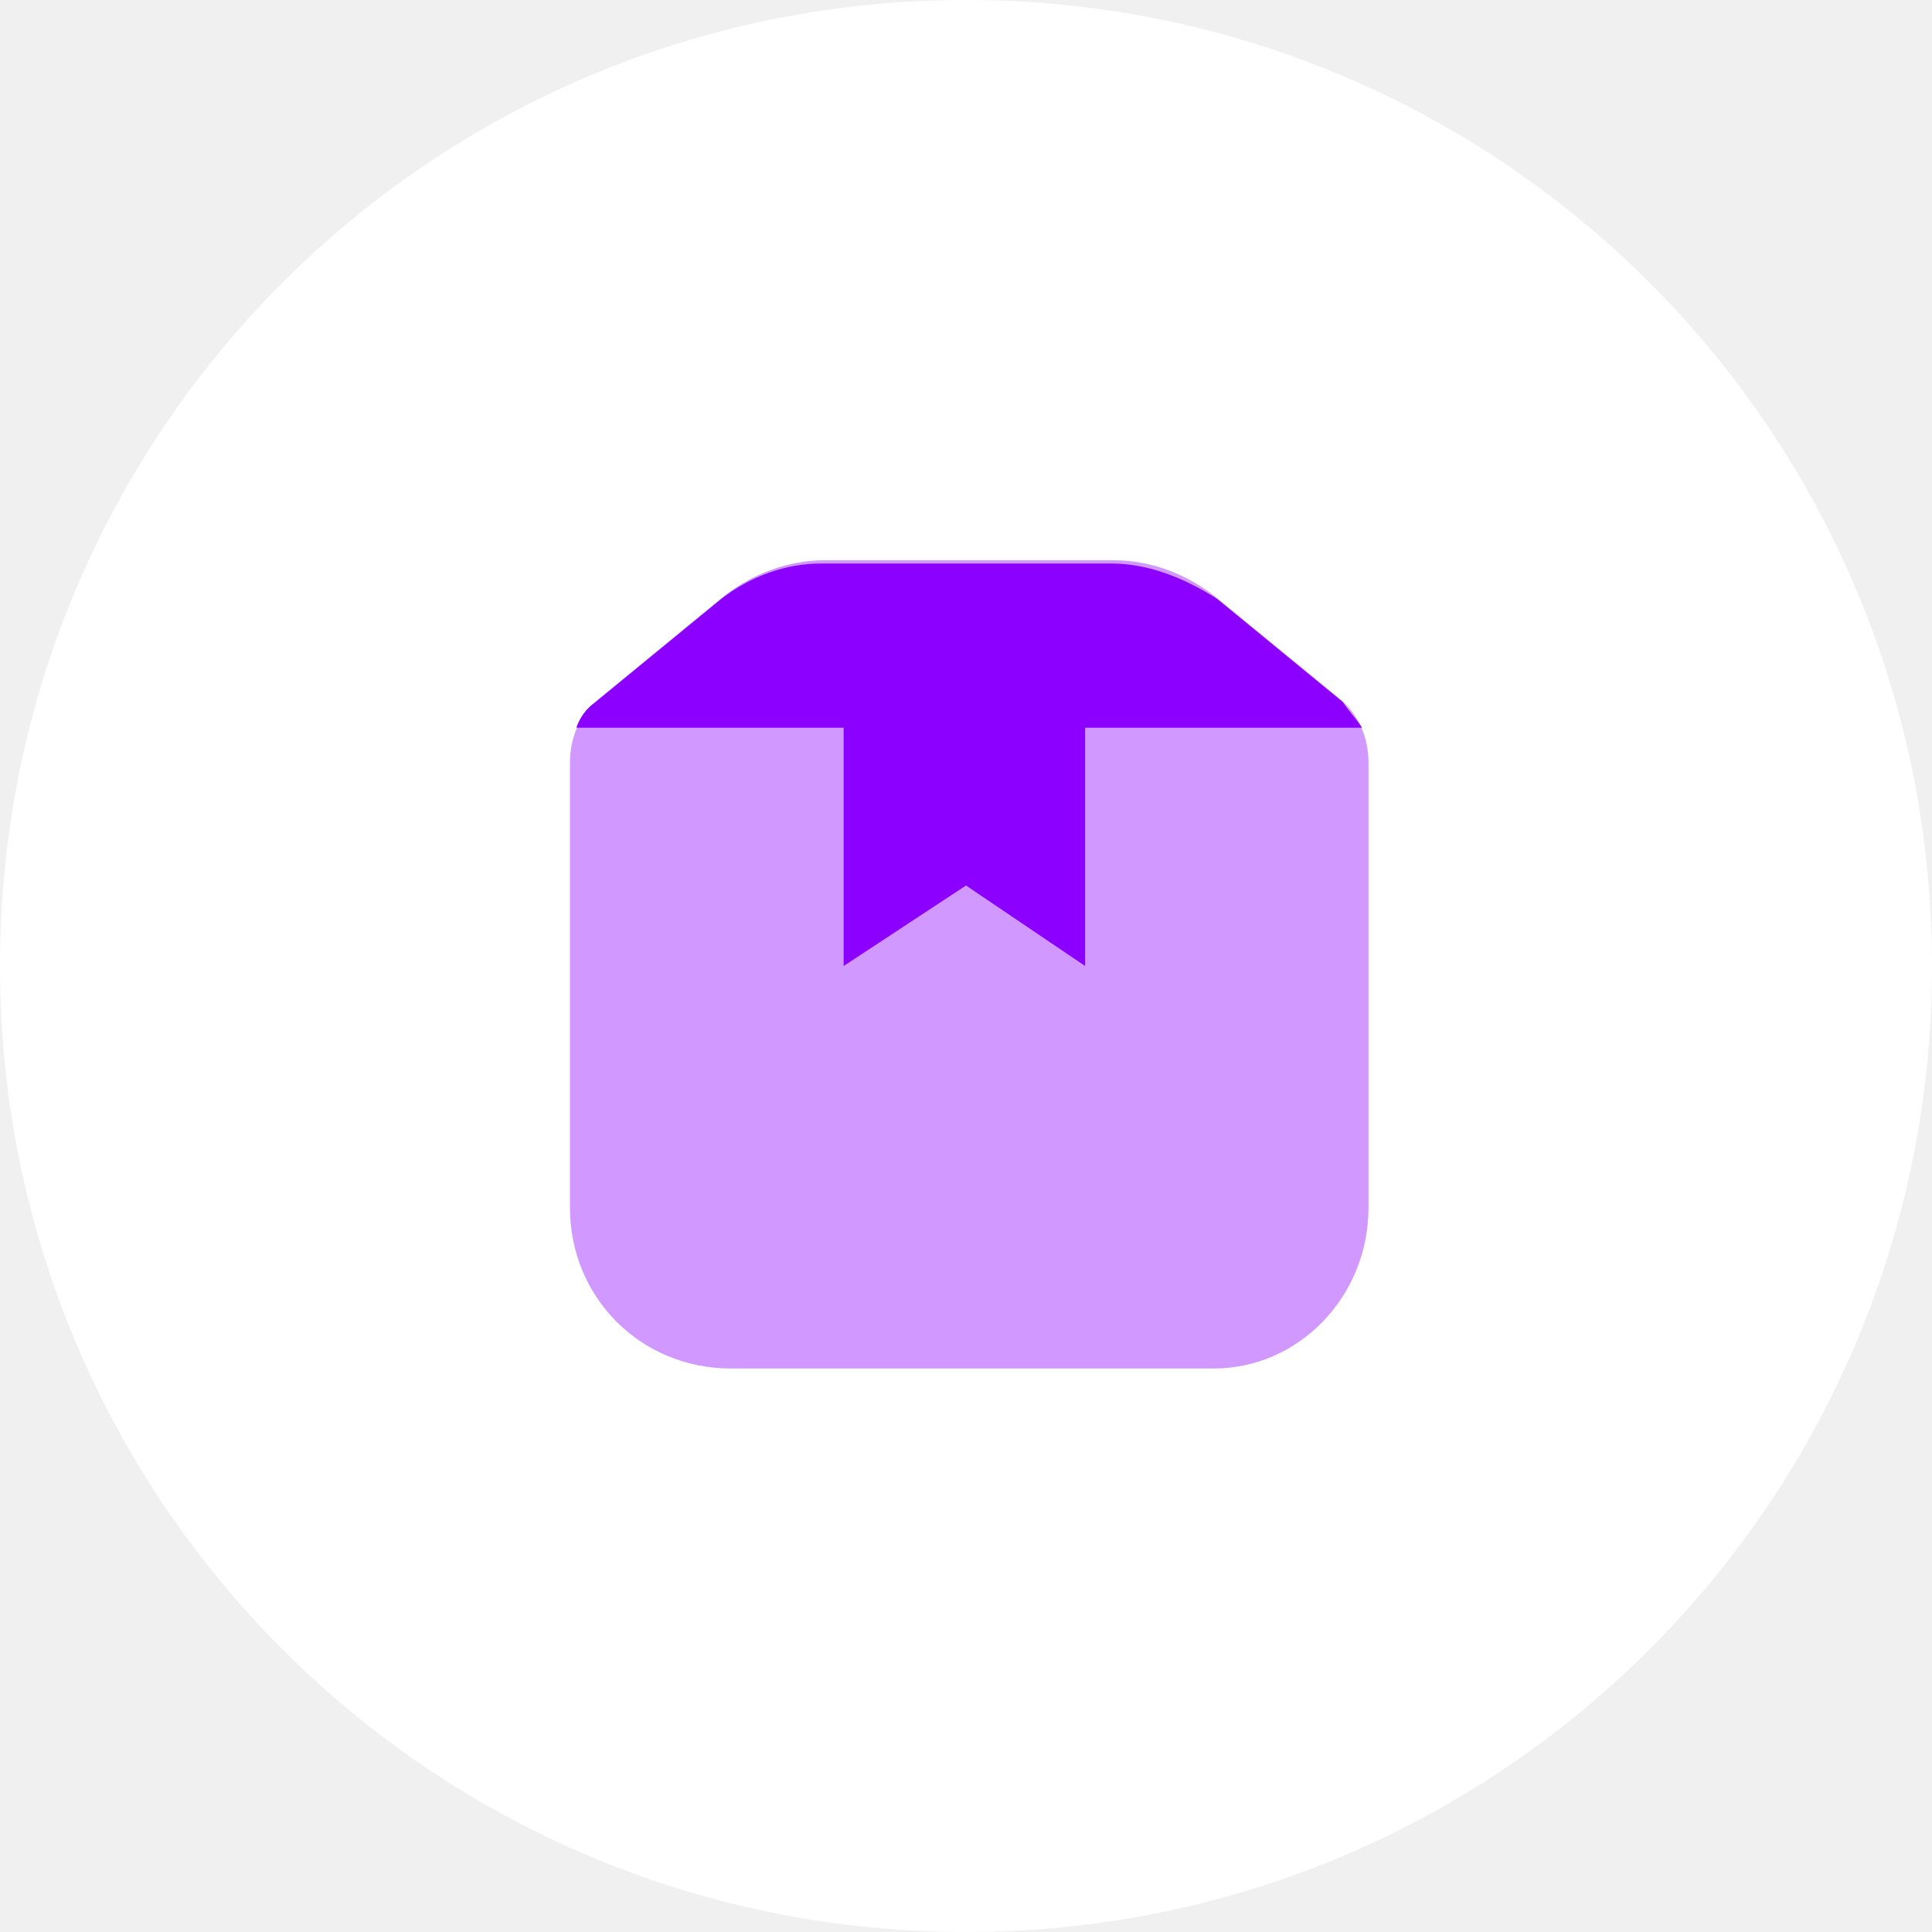
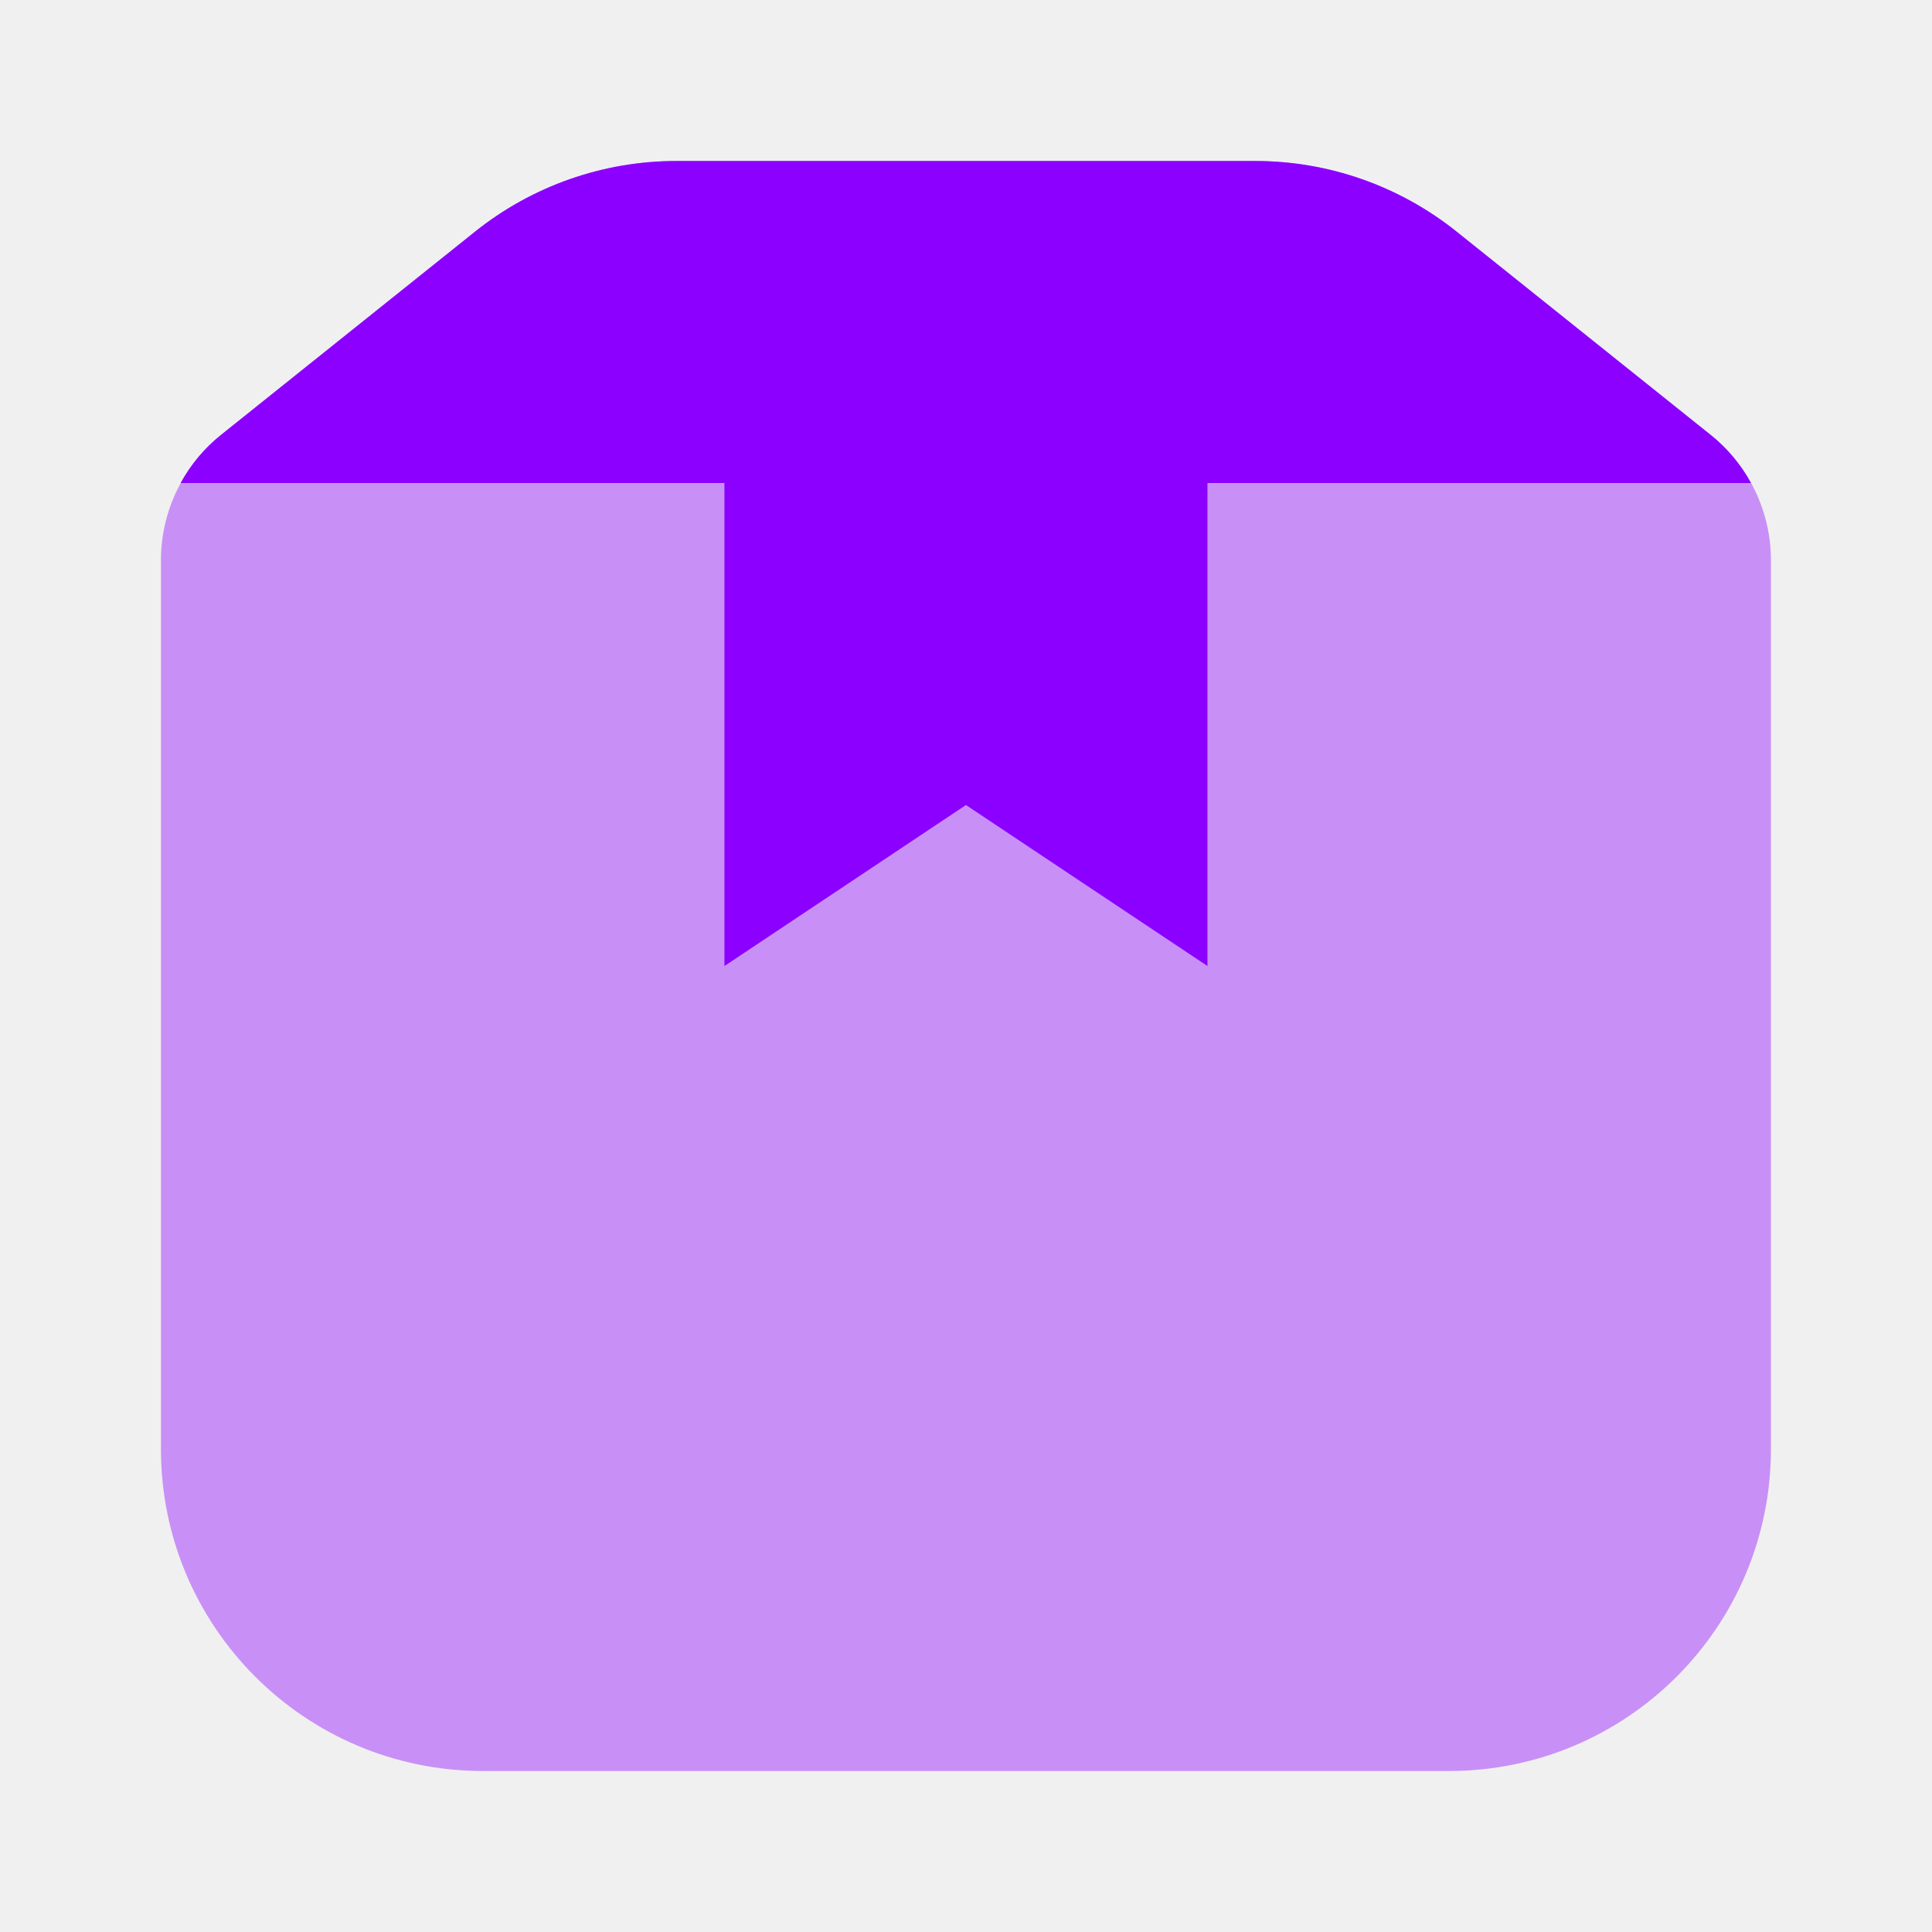
- <svg xmlns="http://www.w3.org/2000/svg" version="1.1" id="Layer_1" x="0px" y="0px" viewBox="0 0 60 60" style="enable-background:new 0 0 60 60;" xml:space="preserve">
-   <style type="text/css">
- 	.st0{fill:#FFFFFF;}
- 	.st1{opacity:0.4;fill:#8B00FF;enable-background:new    ;}
- 	.st2{fill:#8B00FF;}
- </style>
-   <path class="st0" d="M30,0L30,0c16.6,0,30,13.4,30,30l0,0c0,16.6-13.4,30-30,30l0,0C13.4,60,0,46.6,0,30l0,0C0,13.4,13.4,0,30,0z" />
-   <g>
-     <path class="st1" d="M42.5,37.5V23.7c0-0.8-0.3-1.5-0.9-2l-3.9-3.2c-0.9-0.7-2-1.1-3.1-1.1h-9c-1.1,0-2.2,0.4-3.1,1.1l-3.9,3.2   c-0.6,0.5-0.9,1.2-0.9,2v13.8c0,2.8,2.2,5,5,5h15C40.3,42.5,42.5,40.3,42.5,37.5z" />
-     <path class="st2" d="M26.2,22.5h7.5V30L30,27.5L26.2,30V22.5z" />
-     <path class="st2" d="M34.5,17.5h-9c-1.1,0-2.2,0.4-3.1,1.1l-3.9,3.2c-0.3,0.2-0.5,0.5-0.6,0.8h24.4c-0.2-0.3-0.4-0.5-0.6-0.8   l-3.9-3.2C36.7,17.9,35.6,17.5,34.5,17.5z" />
-   </g>
+ <svg xmlns="http://www.w3.org/2000/svg" width="30" height="30" viewBox="0 0 30 30" fill="none">
+   <path opacity="0.4" d="M27.499 22.5V8.702C27.499 7.942 27.154 7.224 26.561 6.75L22.619 3.596C21.732 2.887 20.631 2.5 19.495 2.5L10.503 2.5C9.368 2.5 8.266 2.887 7.379 3.596L3.437 6.75C2.844 7.224 2.499 7.942 2.499 8.702V22.5C2.499 25.262 4.738 27.5 7.499 27.5H22.499C25.26 27.5 27.499 25.262 27.499 22.5Z" fill="#8B00FF" />
+   <path d="M11.249 7.5H18.749V15L14.999 12.5L11.249 15V7.5Z" fill="#8B00FF" />
+   <path d="M19.493 2.5L10.501 2.5C9.366 2.5 8.264 2.887 7.377 3.596L3.435 6.75C3.174 6.958 2.961 7.214 2.805 7.5H27.189C27.033 7.214 26.82 6.958 26.559 6.75L22.617 3.596C21.73 2.887 20.628 2.5 19.493 2.5Z" fill="#8B00FF" />
</svg>
